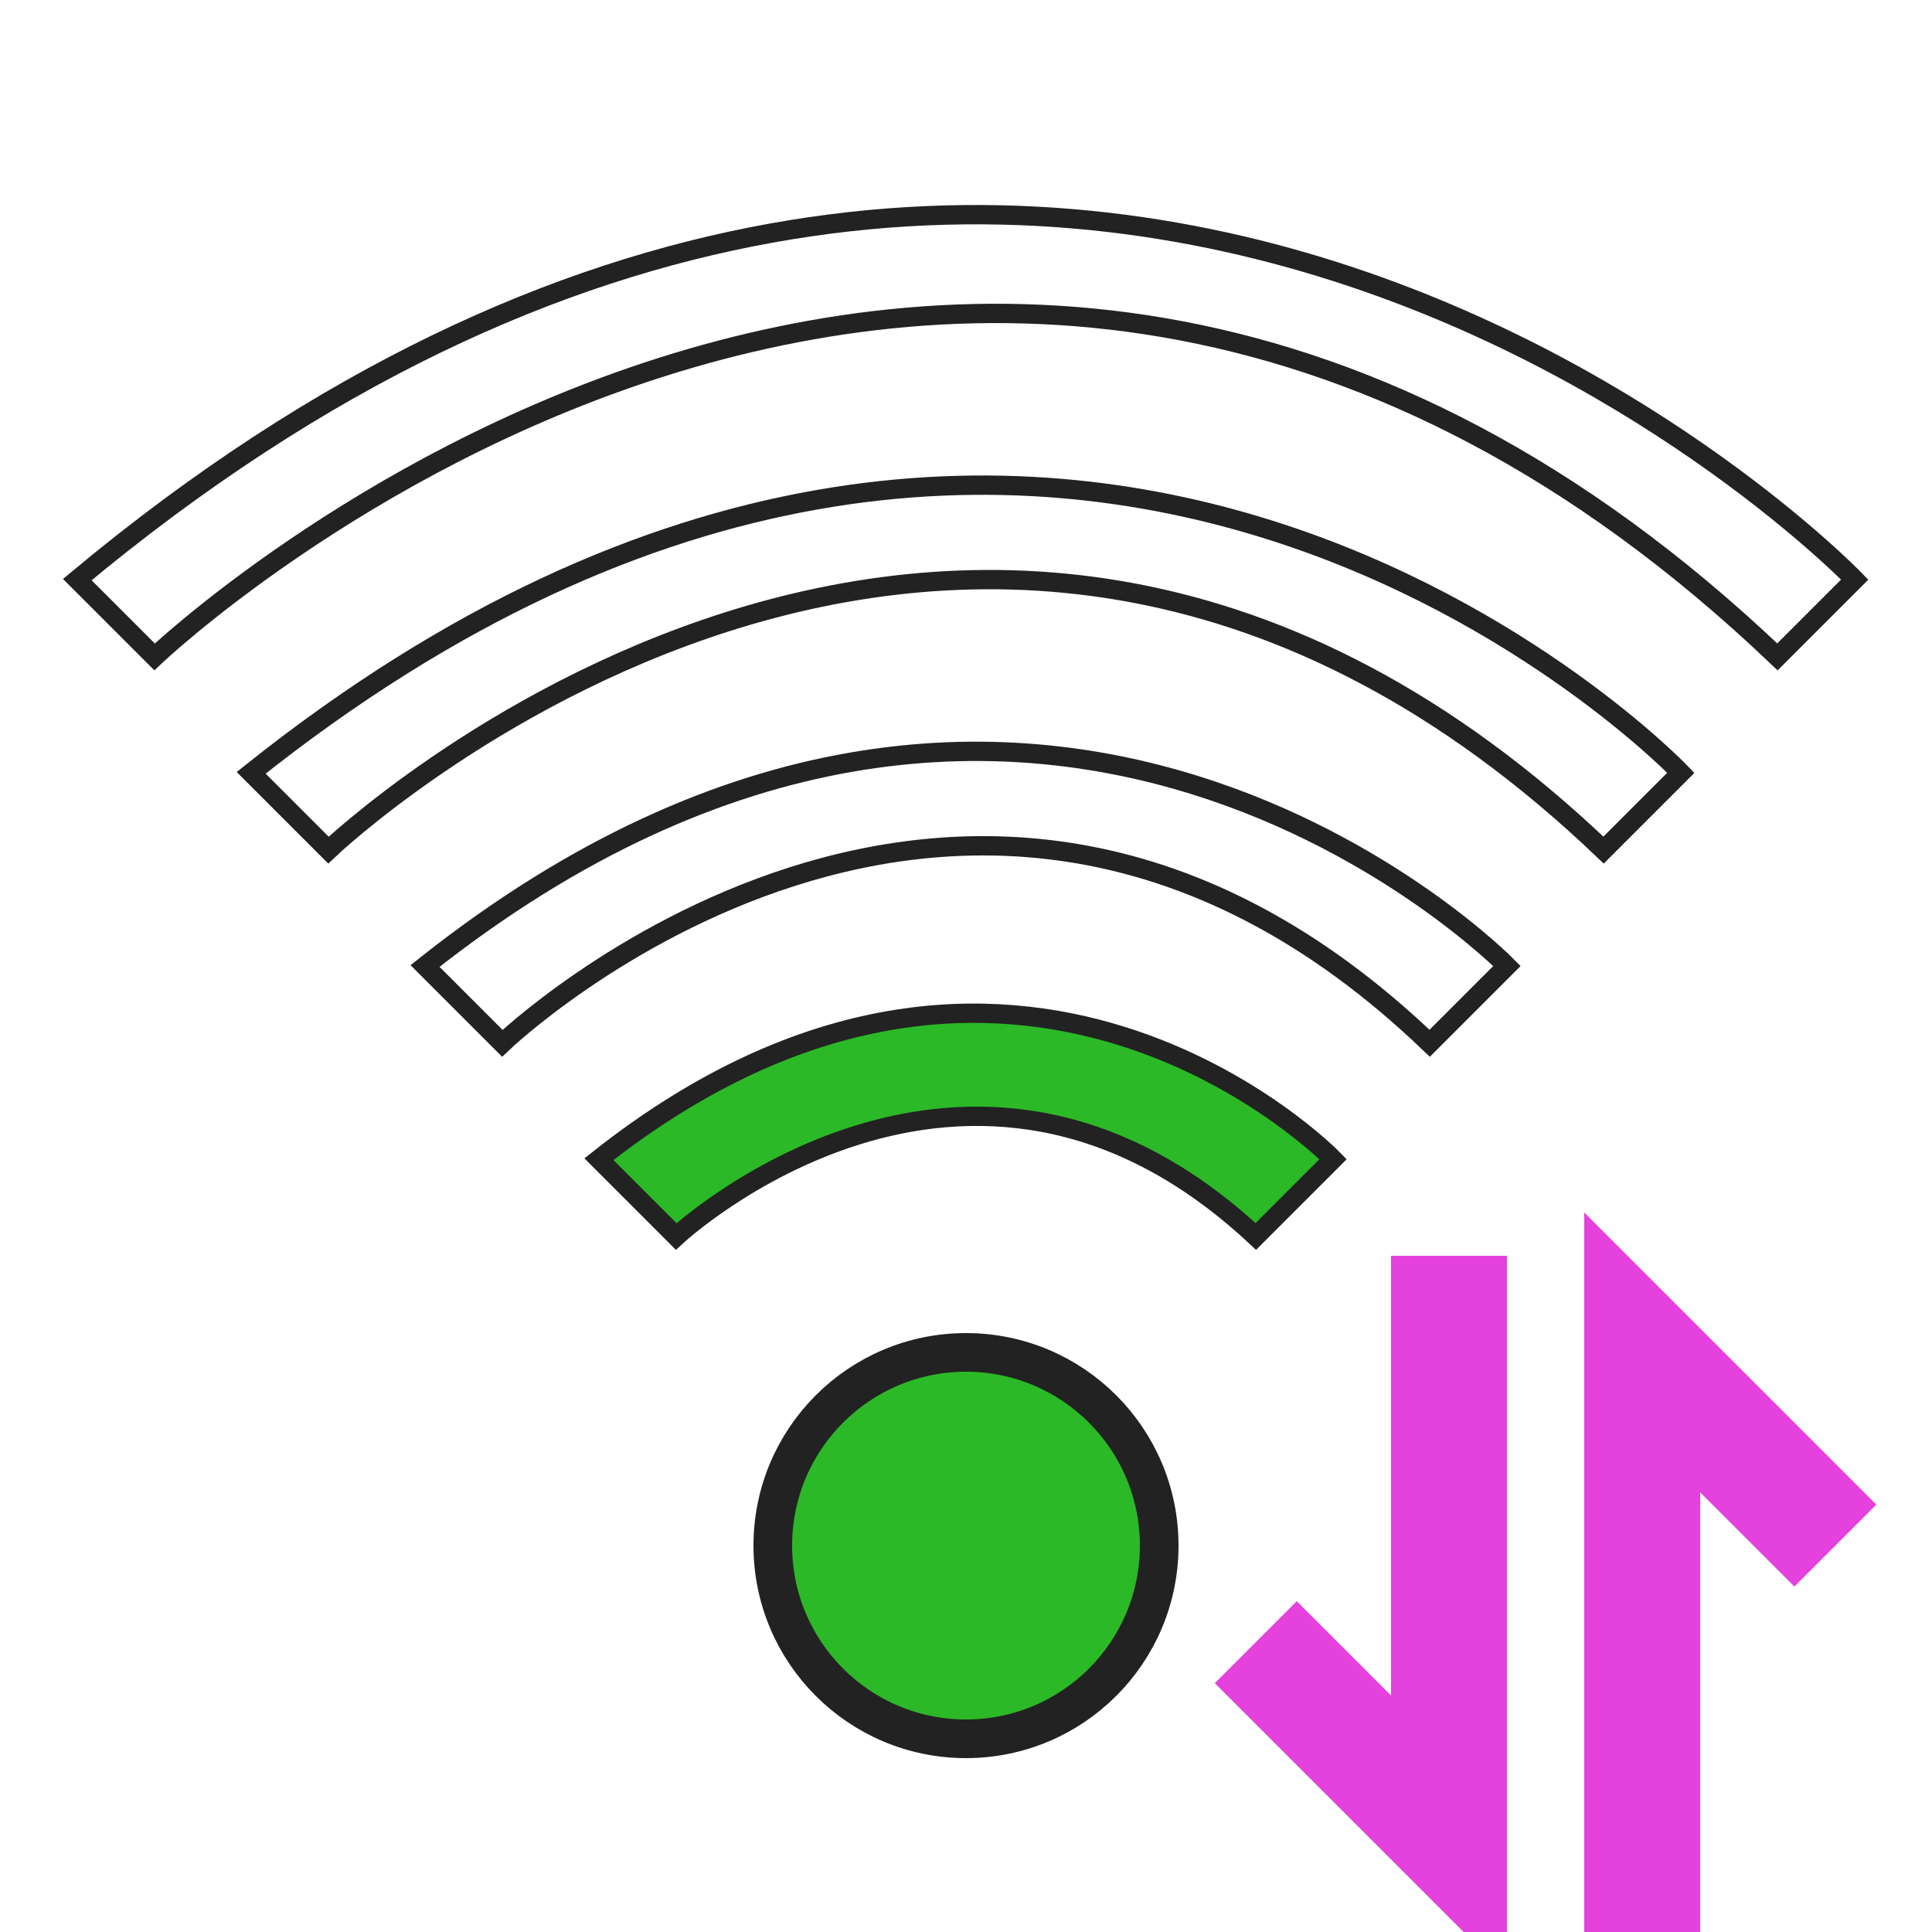
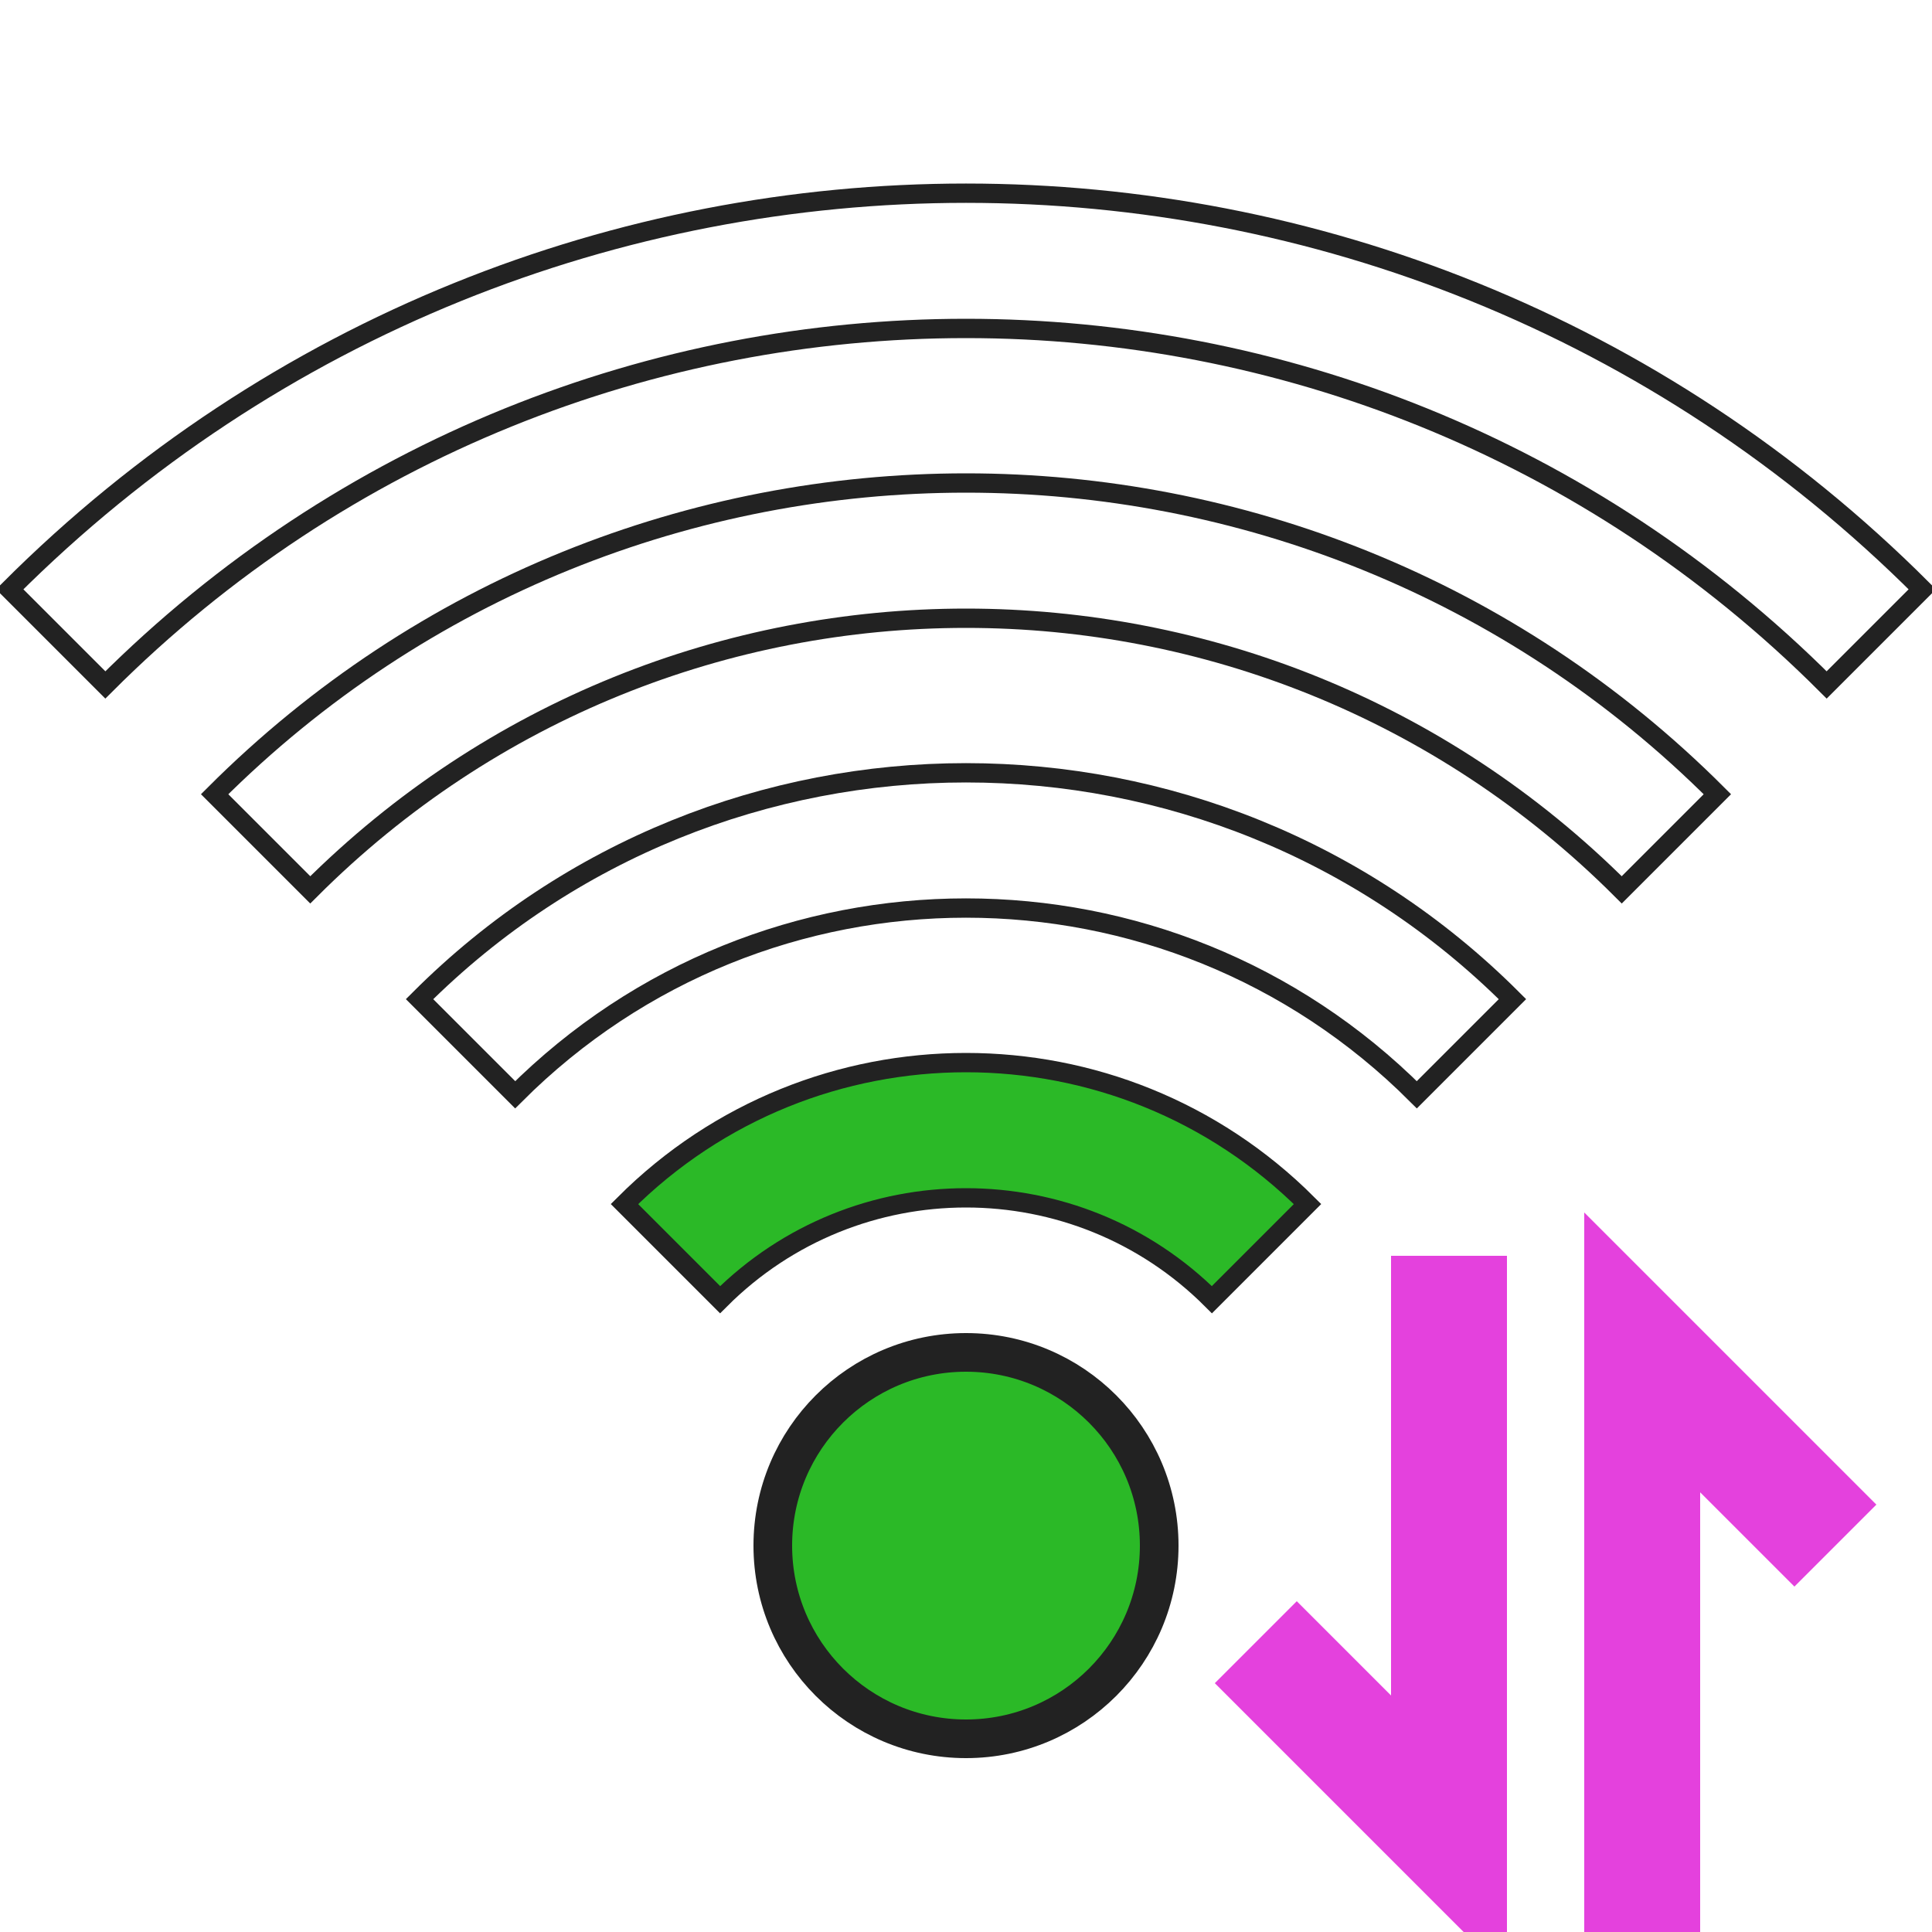
<svg xmlns="http://www.w3.org/2000/svg" version="1.1" height="100" width="100">
-   <path d="M 4,30 C 55,-12.5 96,30 96,30 L 92,34 C 50,-6 8,34, 8,34 L 4,30 Z" style="fill:none;stroke:#222222;stroke-width:1" />
-   <path d="M 13,40 C 55,6.5 87,40 87,40 L 83,44 C 50,12.5 17,44, 17,44 L 13,40 Z" style="fill:none;stroke:#222222;stroke-width:1" />
-   <path d="M 22,50 C 53.5,25 78,50 78,50 L 74,54 C 50,31 26,54, 26,54 L 22,50 Z" style="fill:none;stroke:#222222;stroke-width:1" />
-   <path d="M 31,60 C 52.5,43 69,60 69,60 L 65,64 C 50,50 35,64, 35,64 L 31,60 Z" style="fill:#2BB927;stroke:#222222;stroke-width:1" />
+   <g transform="rotate(-45 50 80)">
+     <path d="m 50,62 a 18,18 0 0 1 18,18 l 7,0 a 25,25 0 0 0 -25,-25 z" style="fill:#2BB927;stroke:#222222;stroke-width:1" />
+     <path d="m 50,47 a 33,33 0 0 1 33,33 l 7,0 a 40,40 0 0 0 -40,-40 z" style="fill:none;stroke:#222222;stroke-width:1" />
+     <path d="m 50,32 a 48,48 0 0 1 48,48 l 7,0 a 55,55 0 0 0 -55,-55 z" style="fill:none;stroke:#222222;stroke-width:1" />
+     <path d="m 50,17 a 63,63 0 0 1 63,63 l 7,0 a 70,70 0 0 0 -70,-70 z" style="fill:none;stroke:#222222;stroke-width:1" />
+   </g>
  <ellipse cx="50" cy="80" rx="10" ry="10" style="fill:#2BB927;stroke:#222222;stroke-width:2" />
  <path d="M 75,65 75,95 L 65,85" style="fill:none;stroke:#E441DD;stroke-width:6" />
  <path d="M 95,80 85,70 L 85,100" style="fill:none;stroke:#E441DD;stroke-width:6" />
</svg>
